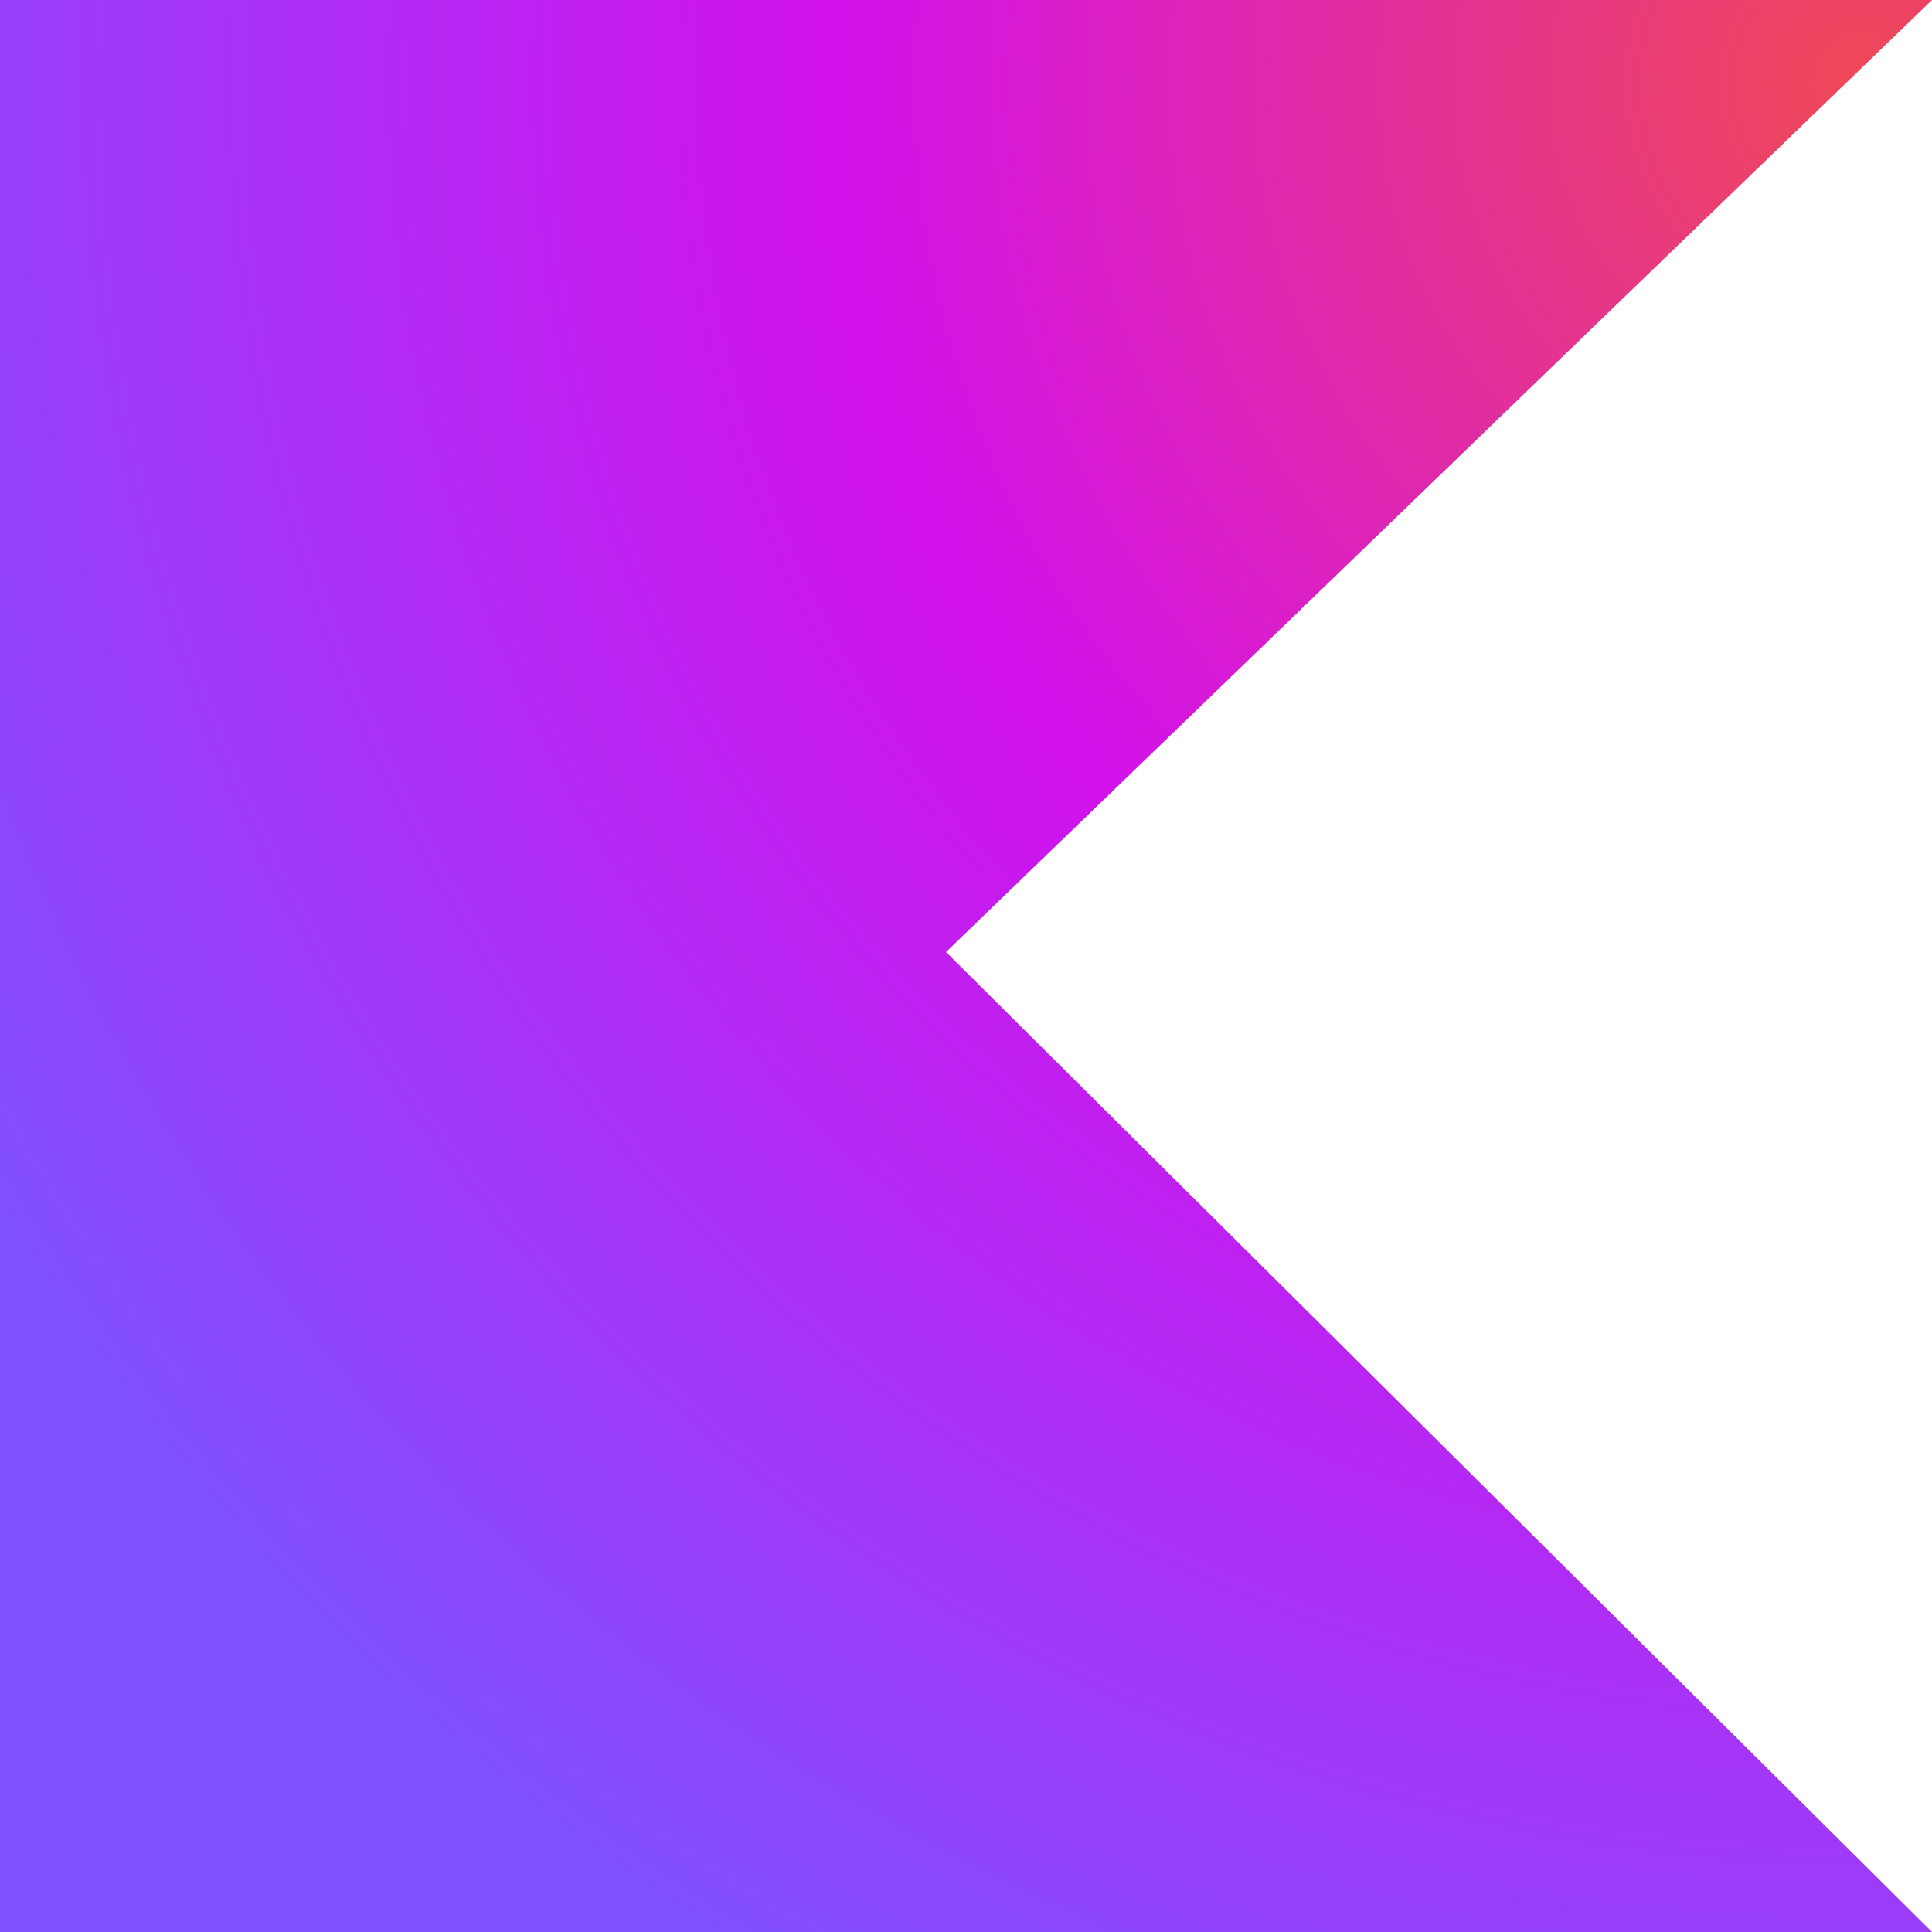
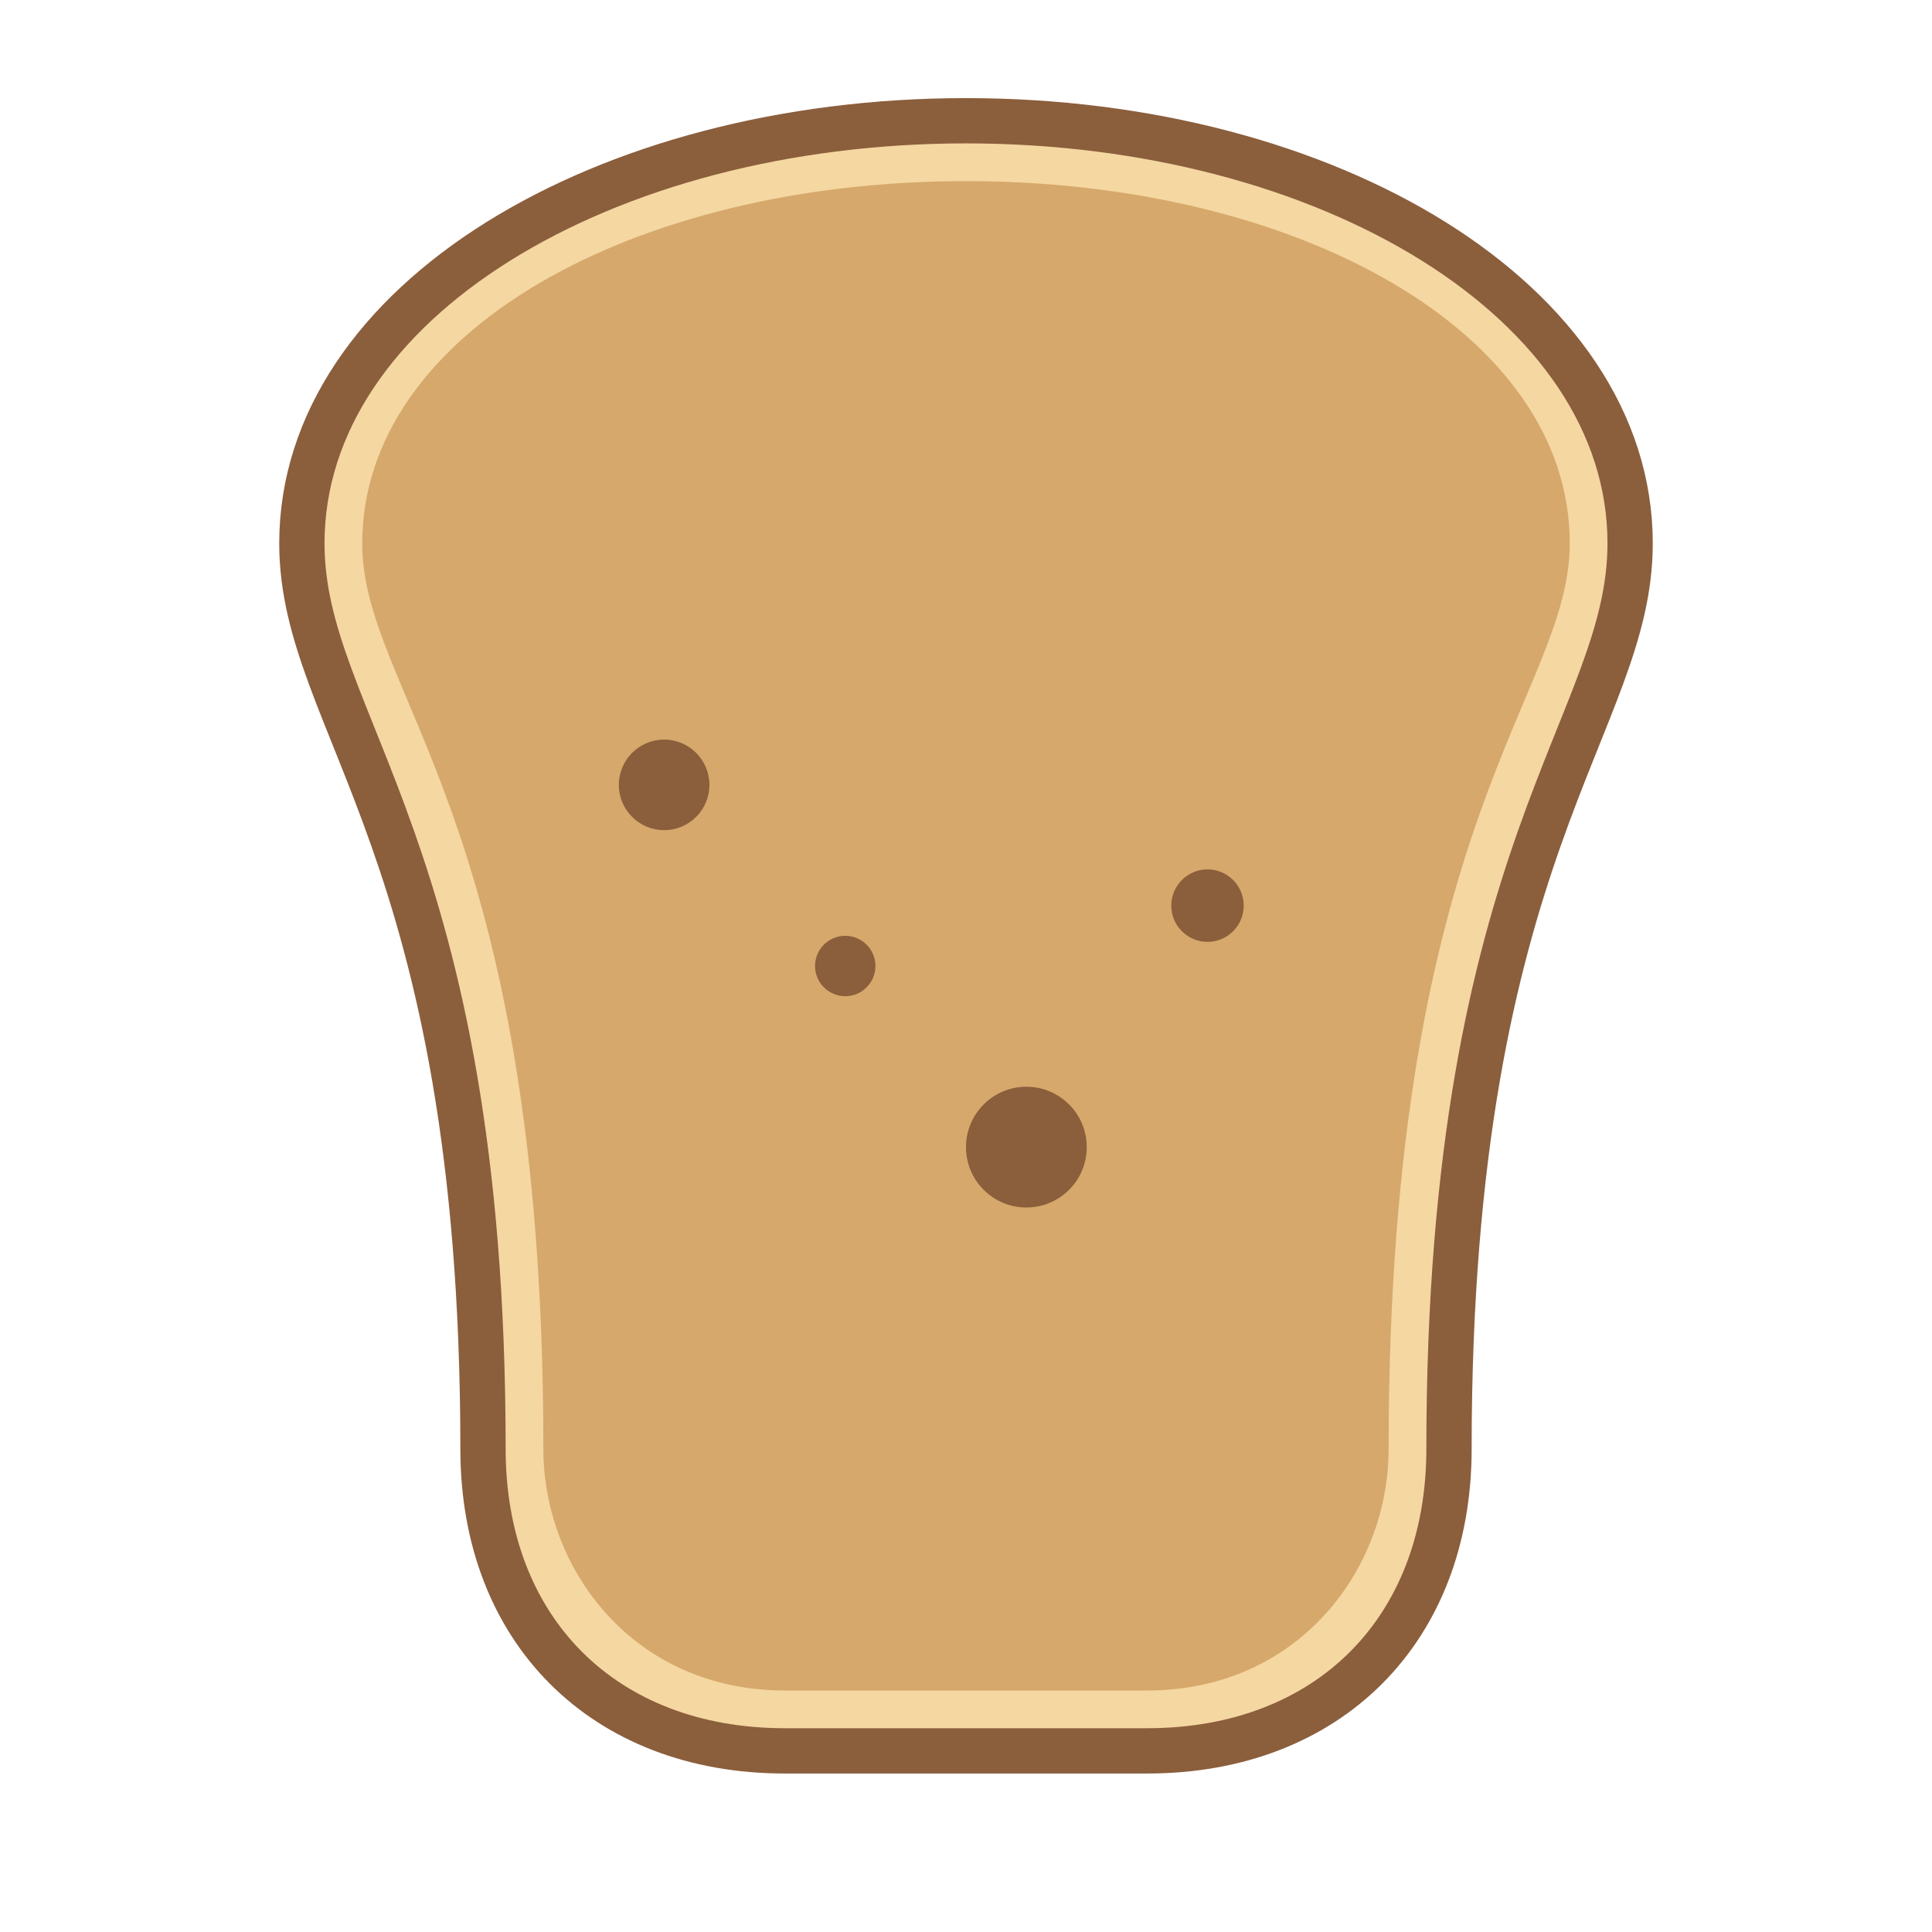
- <svg xmlns="http://www.w3.org/2000/svg" width="64" height="64" viewBox="0 0 64 64" fill="none">
-   <path d="M64 64H0V0H64L31.337 31.537L64 64Z" fill="url(#paint0_radial)" />
-   <defs>
-     <radialGradient id="paint0_radial" cx="0" cy="0" r="1" gradientUnits="userSpaceOnUse" gradientTransform="translate(61.8732 2.63097) scale(73.3111)">
-       <stop offset="0.003" stop-color="#EF4857" />
-       <stop offset="0.469" stop-color="#D211EC" />
-       <stop offset="1" stop-color="#7F52FF" />
-     </radialGradient>
-   </defs>
+ <svg xmlns="http://www.w3.org/2000/svg" width="128" height="128" viewBox="0 0 64 64">
+   <path fill="#F4D7A1" stroke="#8B5E3C" stroke-width="1.5" d="     M32,4     C20,4 10,10 10,18     C10,24 16,28 16,48     C16,54 20,58 26,58     H38     C44,58 48,54 48,48     C48,28 54,24 54,18     C54,10 44,4 32,4     Z" />
+   <path fill="#D6A86B" d="     M32,6     C21,6 12,11 12,18     C12,23 18,27 18,48     C18,52 21,56 26,56     H38     C43,56 46,52 46,48     C46,27 52,23 52,18     C52,11 43,6 32,6     Z" />
+   <circle cx="22" cy="26" r="1.5" fill="#8B5E3C" />
+   <circle cx="40" cy="30" r="1.2" fill="#8B5E3C" />
+   <circle cx="34" cy="38" r="2" fill="#8B5E3C" />
+   <circle cx="28" cy="32" r="1" fill="#8B5E3C" />
</svg>
